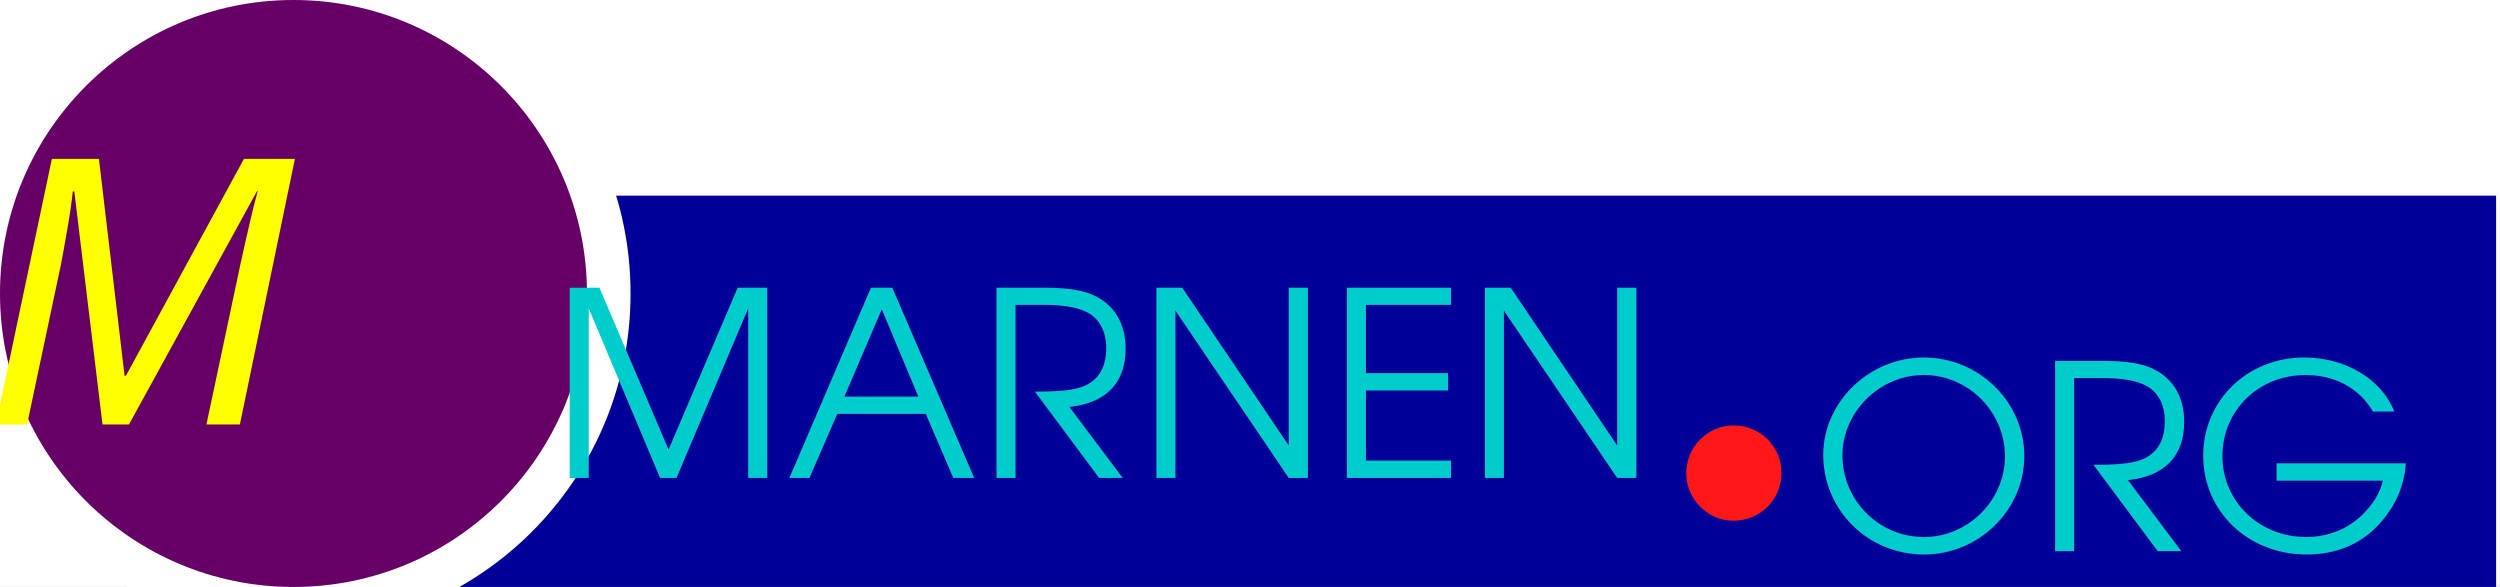
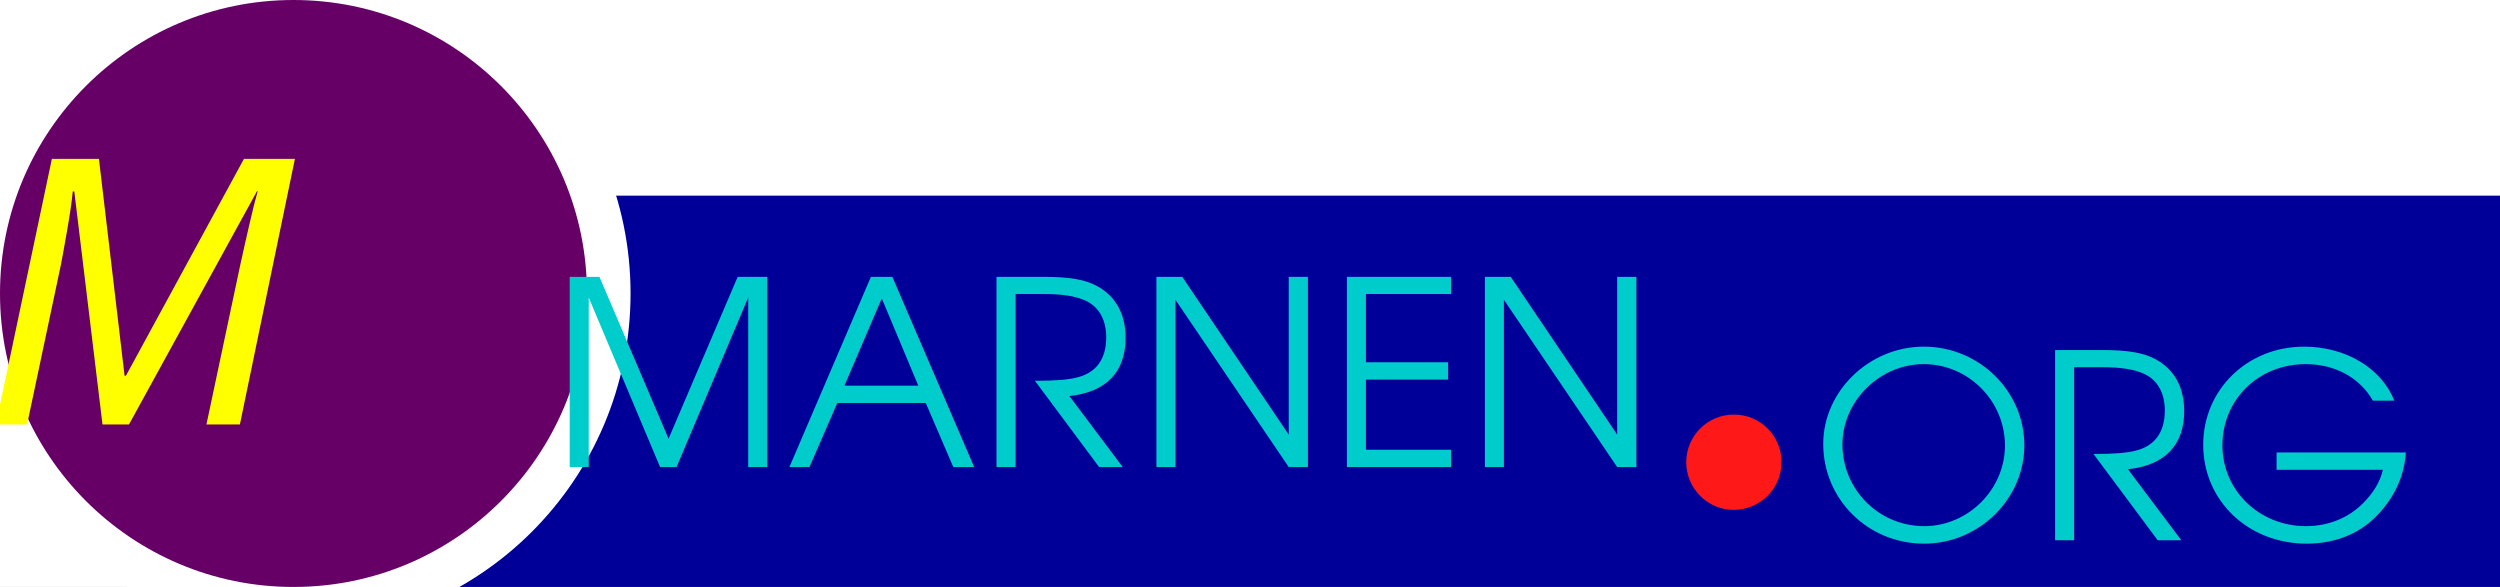
<svg xmlns="http://www.w3.org/2000/svg" width="230" height="54" id="svg2" version="1.0">
  <defs id="defs4" />
  <g id="layer3" transform="translate(-20,-20)" style="display:inline">
-     <rect style="fill:#ffffff;fill-opacity:1;stroke:none;stroke-width:0.5;stroke-miterlimit:4;stroke-dasharray:none;stroke-opacity:1" id="rect2412" width="229.641" height="54" x="20.359" y="19.75" />
-     <rect style="fill:#000099;fill-opacity:1;stroke:none;stroke-width:0.5;stroke-miterlimit:4;stroke-dasharray:none;stroke-opacity:1" id="rect3187" width="229.641" height="36" x="20" y="38" />
+     <rect style="fill:#ffffff;fill-opacity:1;stroke:none;stroke-width:0.5;stroke-miterlimit:4;stroke-dasharray:none;stroke-opacity:1" id="rect2412" width="230.64" height="54" x="20.36" y="19.75" />
+     <rect style="fill:#000099;fill-opacity:1;stroke:none;stroke-width:0.5;stroke-miterlimit:4;stroke-dasharray:none;stroke-opacity:1" id="rect3187" width="230.64" height="36" x="20" y="38" />
    <rect style="fill:#ffffff;fill-opacity:1;stroke:none;stroke-width:0.5;stroke-miterlimit:4;stroke-dasharray:none;stroke-opacity:1" id="rect8040" width="27" height="54" x="20" y="20" />
    <path transform="matrix(0.3299033,0,0,0.3504057,-3.475207,0.921632)" d="M 247,131.5 A 94,88.5 0 1 1 59,131.5 A 94,88.5 0 1 1 247,131.5 z" id="path4216" style="fill:#ffffff;fill-opacity:1;stroke:none;stroke-opacity:1" />
  </g>
  <g id="layer1" transform="translate(-20,-20.00001)" style="display:inline">
    <path style="fill:#660066;fill-opacity:1;stroke:none;display:inline" id="path4141" d="M 247,131.5 A 94,88.5 0 1 1 59,131.5 A 94,88.5 0 1 1 247,131.5 z" transform="matrix(0.287234,0,0,0.3050847,3.053192,6.881351)" />
  </g>
  <g id="layer2" transform="translate(-20,-20.00001)" style="display:inline">
    <text xml:space="preserve" style="font-size:58.562px;font-style:italic;font-variant:normal;font-weight:normal;font-stretch:condensed;text-align:start;line-height:125%;writing-mode:lr-tb;text-anchor:start;fill:#ffff00;fill-opacity:1;stroke:none;stroke-width:1px;stroke-linecap:butt;stroke-linejoin:miter;stroke-opacity:1;font-family:Vivaldi;-inkscape-font-specification:Vivaldi Italic Condensed" x="18.242" y="59.053" id="text4231">
      <tspan id="tspan4233" x="18.242" y="59.053" style="font-size:34.236px">M</tspan>
    </text>
-     <text xml:space="preserve" style="font-size:9.474px;font-style:normal;font-weight:normal;line-height:125%;fill:#00cccc;fill-opacity:1;stroke:none;stroke-width:0.5;stroke-linecap:butt;stroke-linejoin:miter;stroke-miterlimit:4;stroke-dasharray:none;stroke-opacity:1;font-family:Bitstream Vera Sans" x="163.987" y="63.965" id="text4238">
-       <tspan x="163.987" y="63.965" style="font-size:23.684px;font-style:normal;font-variant:normal;font-weight:normal;font-stretch:normal;text-align:center;line-height:125%;writing-mode:lr-tb;text-anchor:middle;fill:#00cccc;fill-opacity:1;stroke-width:0.5;stroke-miterlimit:4;stroke-dasharray:none;font-family:Avant Garde;-inkscape-font-specification:Avant Garde" id="tspan4246" dy="0 0 0 0 0 0 0 -6.737" dx="0 0 0 0 0 0 0 -1">MARNEN<tspan style="font-size:23.684px;fill:#ff1818;fill-opacity:1;stroke:none;stroke-width:0.5;stroke-miterlimit:4;stroke-dasharray:none;stroke-opacity:1" id="tspan4298" dy="6.737">•</tspan>ORG</tspan>
+     <text xml:space="preserve" style="font-size:9.474px;font-style:normal;font-weight:normal;line-height:125%;fill:#00cccc;fill-opacity:1;stroke:none;stroke-width:0.5;stroke-linecap:butt;stroke-linejoin:miter;stroke-miterlimit:4;stroke-dasharray:none;stroke-opacity:1;font-family:Bitstream Vera Sans" x="163.987" y="62.965" id="text4238">
+       <tspan x="163.987" y="62.965" style="font-size:23.684px;font-style:normal;font-variant:normal;font-weight:normal;font-stretch:normal;text-align:center;line-height:125%;writing-mode:lr-tb;text-anchor:middle;fill:#00cccc;fill-opacity:1;stroke-width:0.5;stroke-miterlimit:4;stroke-dasharray:none;font-family:Avant Garde;-inkscape-font-specification:Avant Garde" id="tspan4246" dy="0 0 0 0 0 0 0 -6.737" dx="0 0 0 0 0 0 0 -1">MARNEN<tspan style="font-size:23.684px;fill:#ff1818;fill-opacity:1;stroke:none;stroke-width:0.5;stroke-miterlimit:4;stroke-dasharray:none;stroke-opacity:1" id="tspan4298" dy="6.737">•</tspan>ORG</tspan>
    </text>
  </g>
</svg>
